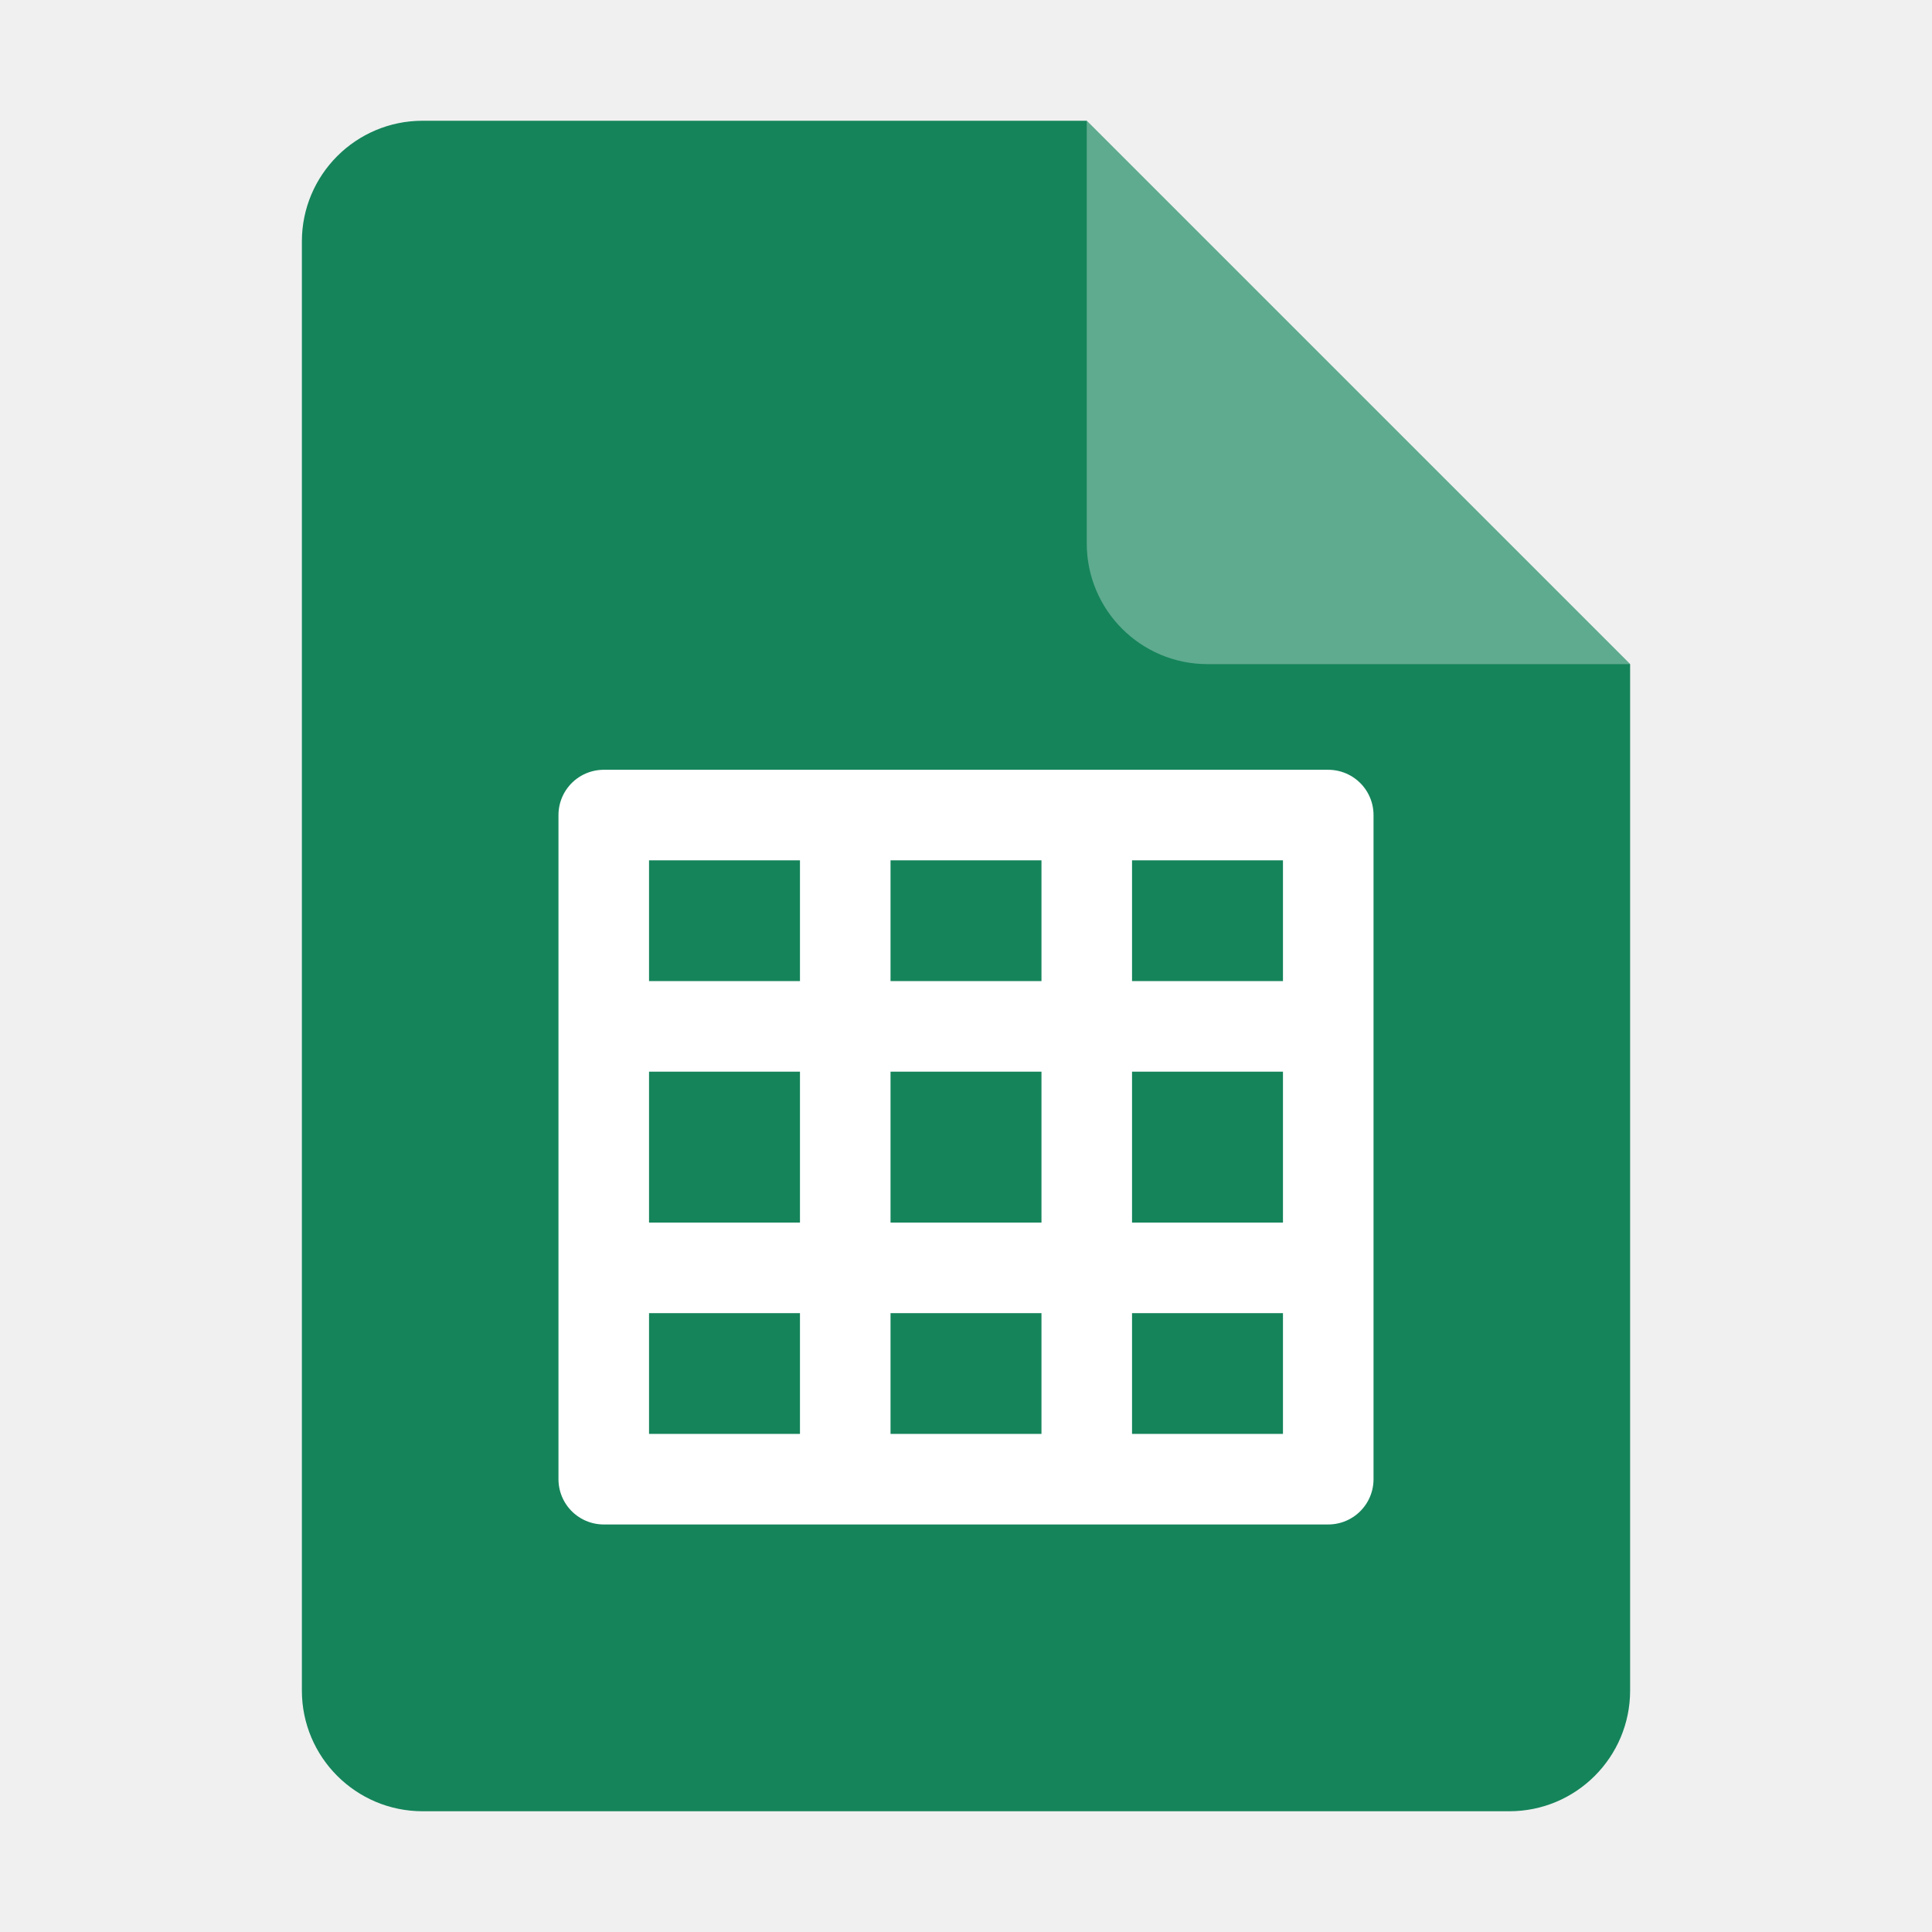
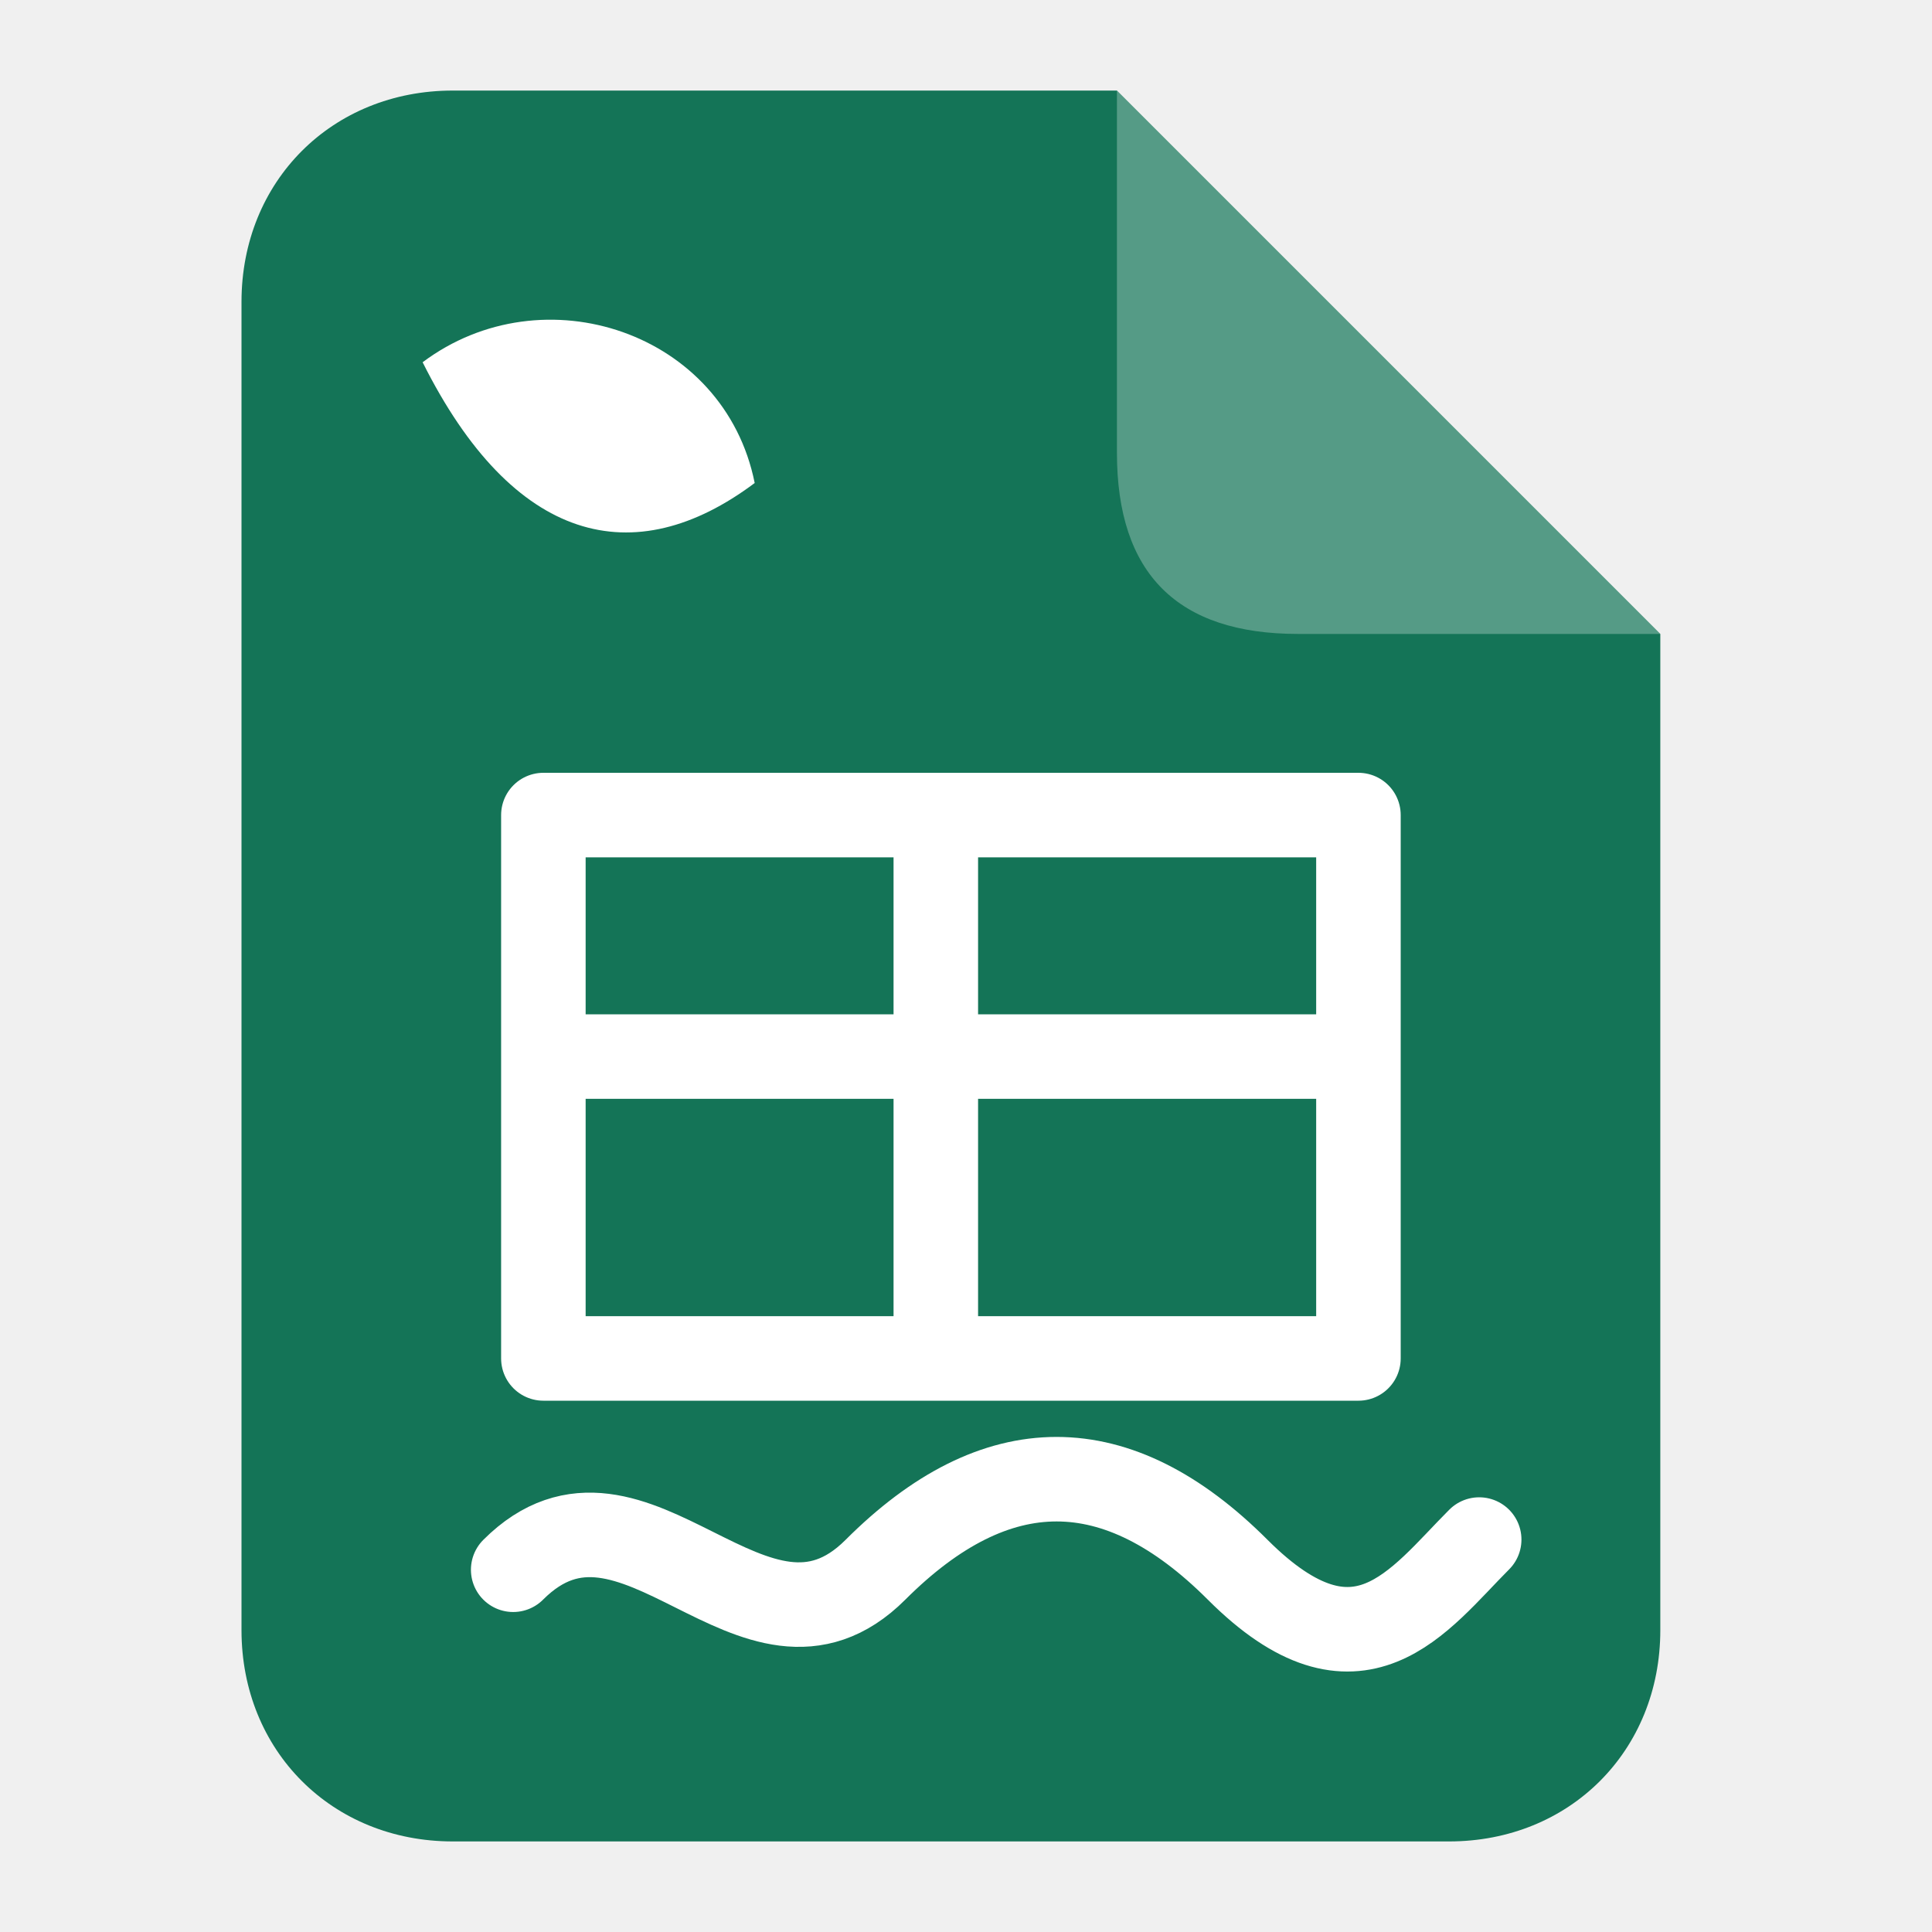
<svg xmlns="http://www.w3.org/2000/svg" viewBox="0 0 64 64">
-   <path d="M14 4H36L54 22V56A4 4 0 0 1 50 60H14A4 4 0 0 1 10 56V8A4 4 0 0 1 14 4Z" fill="#15845B" />
-   <path d="M36 4V18A4 4 0 0 0 40 22H54Z" fill="#FFFFFF" opacity="0.32" />
-   <g fill="none" stroke="#FFFFFF" stroke-width="3" stroke-linecap="round" stroke-linejoin="round">
-     <path d="M20 27H44V49H20ZM20 34H44M20 42H44M28 27V49M36 27V49" />
+   <path d="M15 3H37L55 21V54C55 58 52 61 48 61H15C11 61 8 58 8 54V10C8 6 11 3 15 3Z" fill="#147457" />
+   <path d="M37 3V15C37 19 39 21 43 21H55Z" fill="#FFFFFF" opacity="0.28" />
+   <g fill="none" stroke="#FFFFFF" stroke-width="2.8" stroke-linecap="round" stroke-linejoin="round">
+     <path d="M18 27H45V45H18ZM18 35H45M31 27V45" />
+     <path d="M17 52C21 48 25 56 29 52S37 48 41 52S47 53 49 51" />
  </g>
+   <path d="M14 12C18 9 24 11 25 16C21 19 17 18 14 12Z" fill="#FFFFFF" />
</svg>
